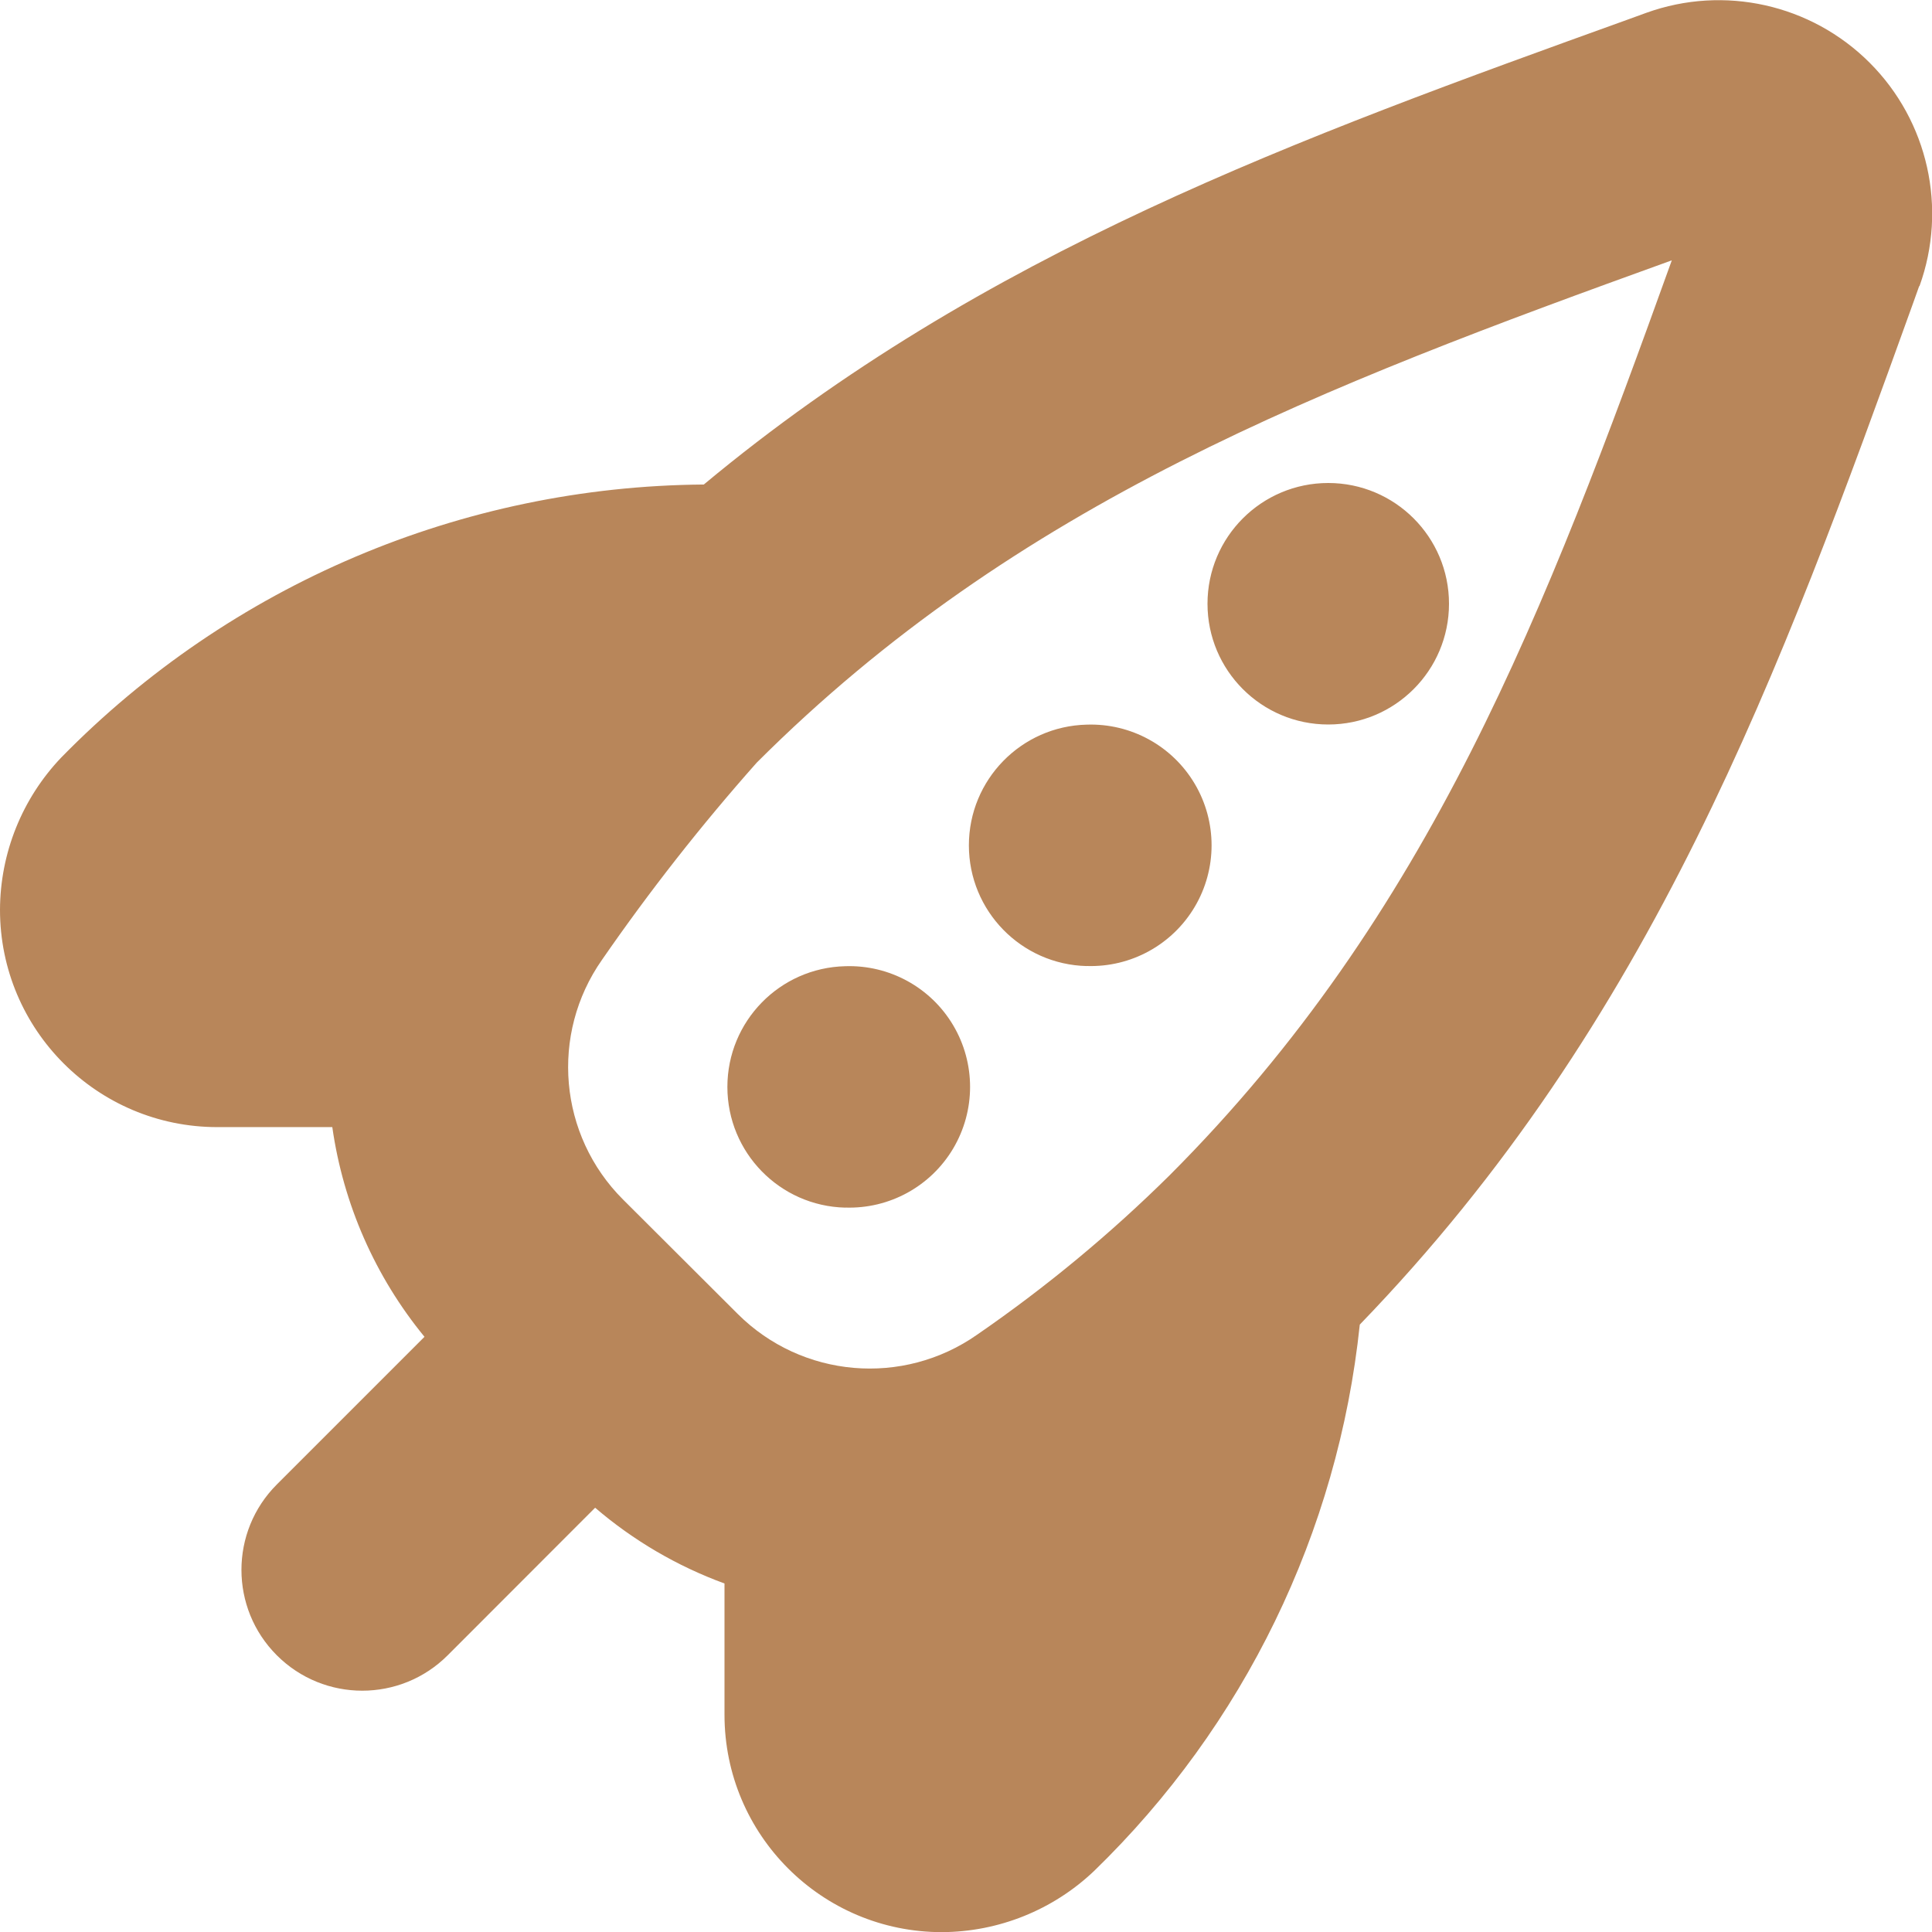
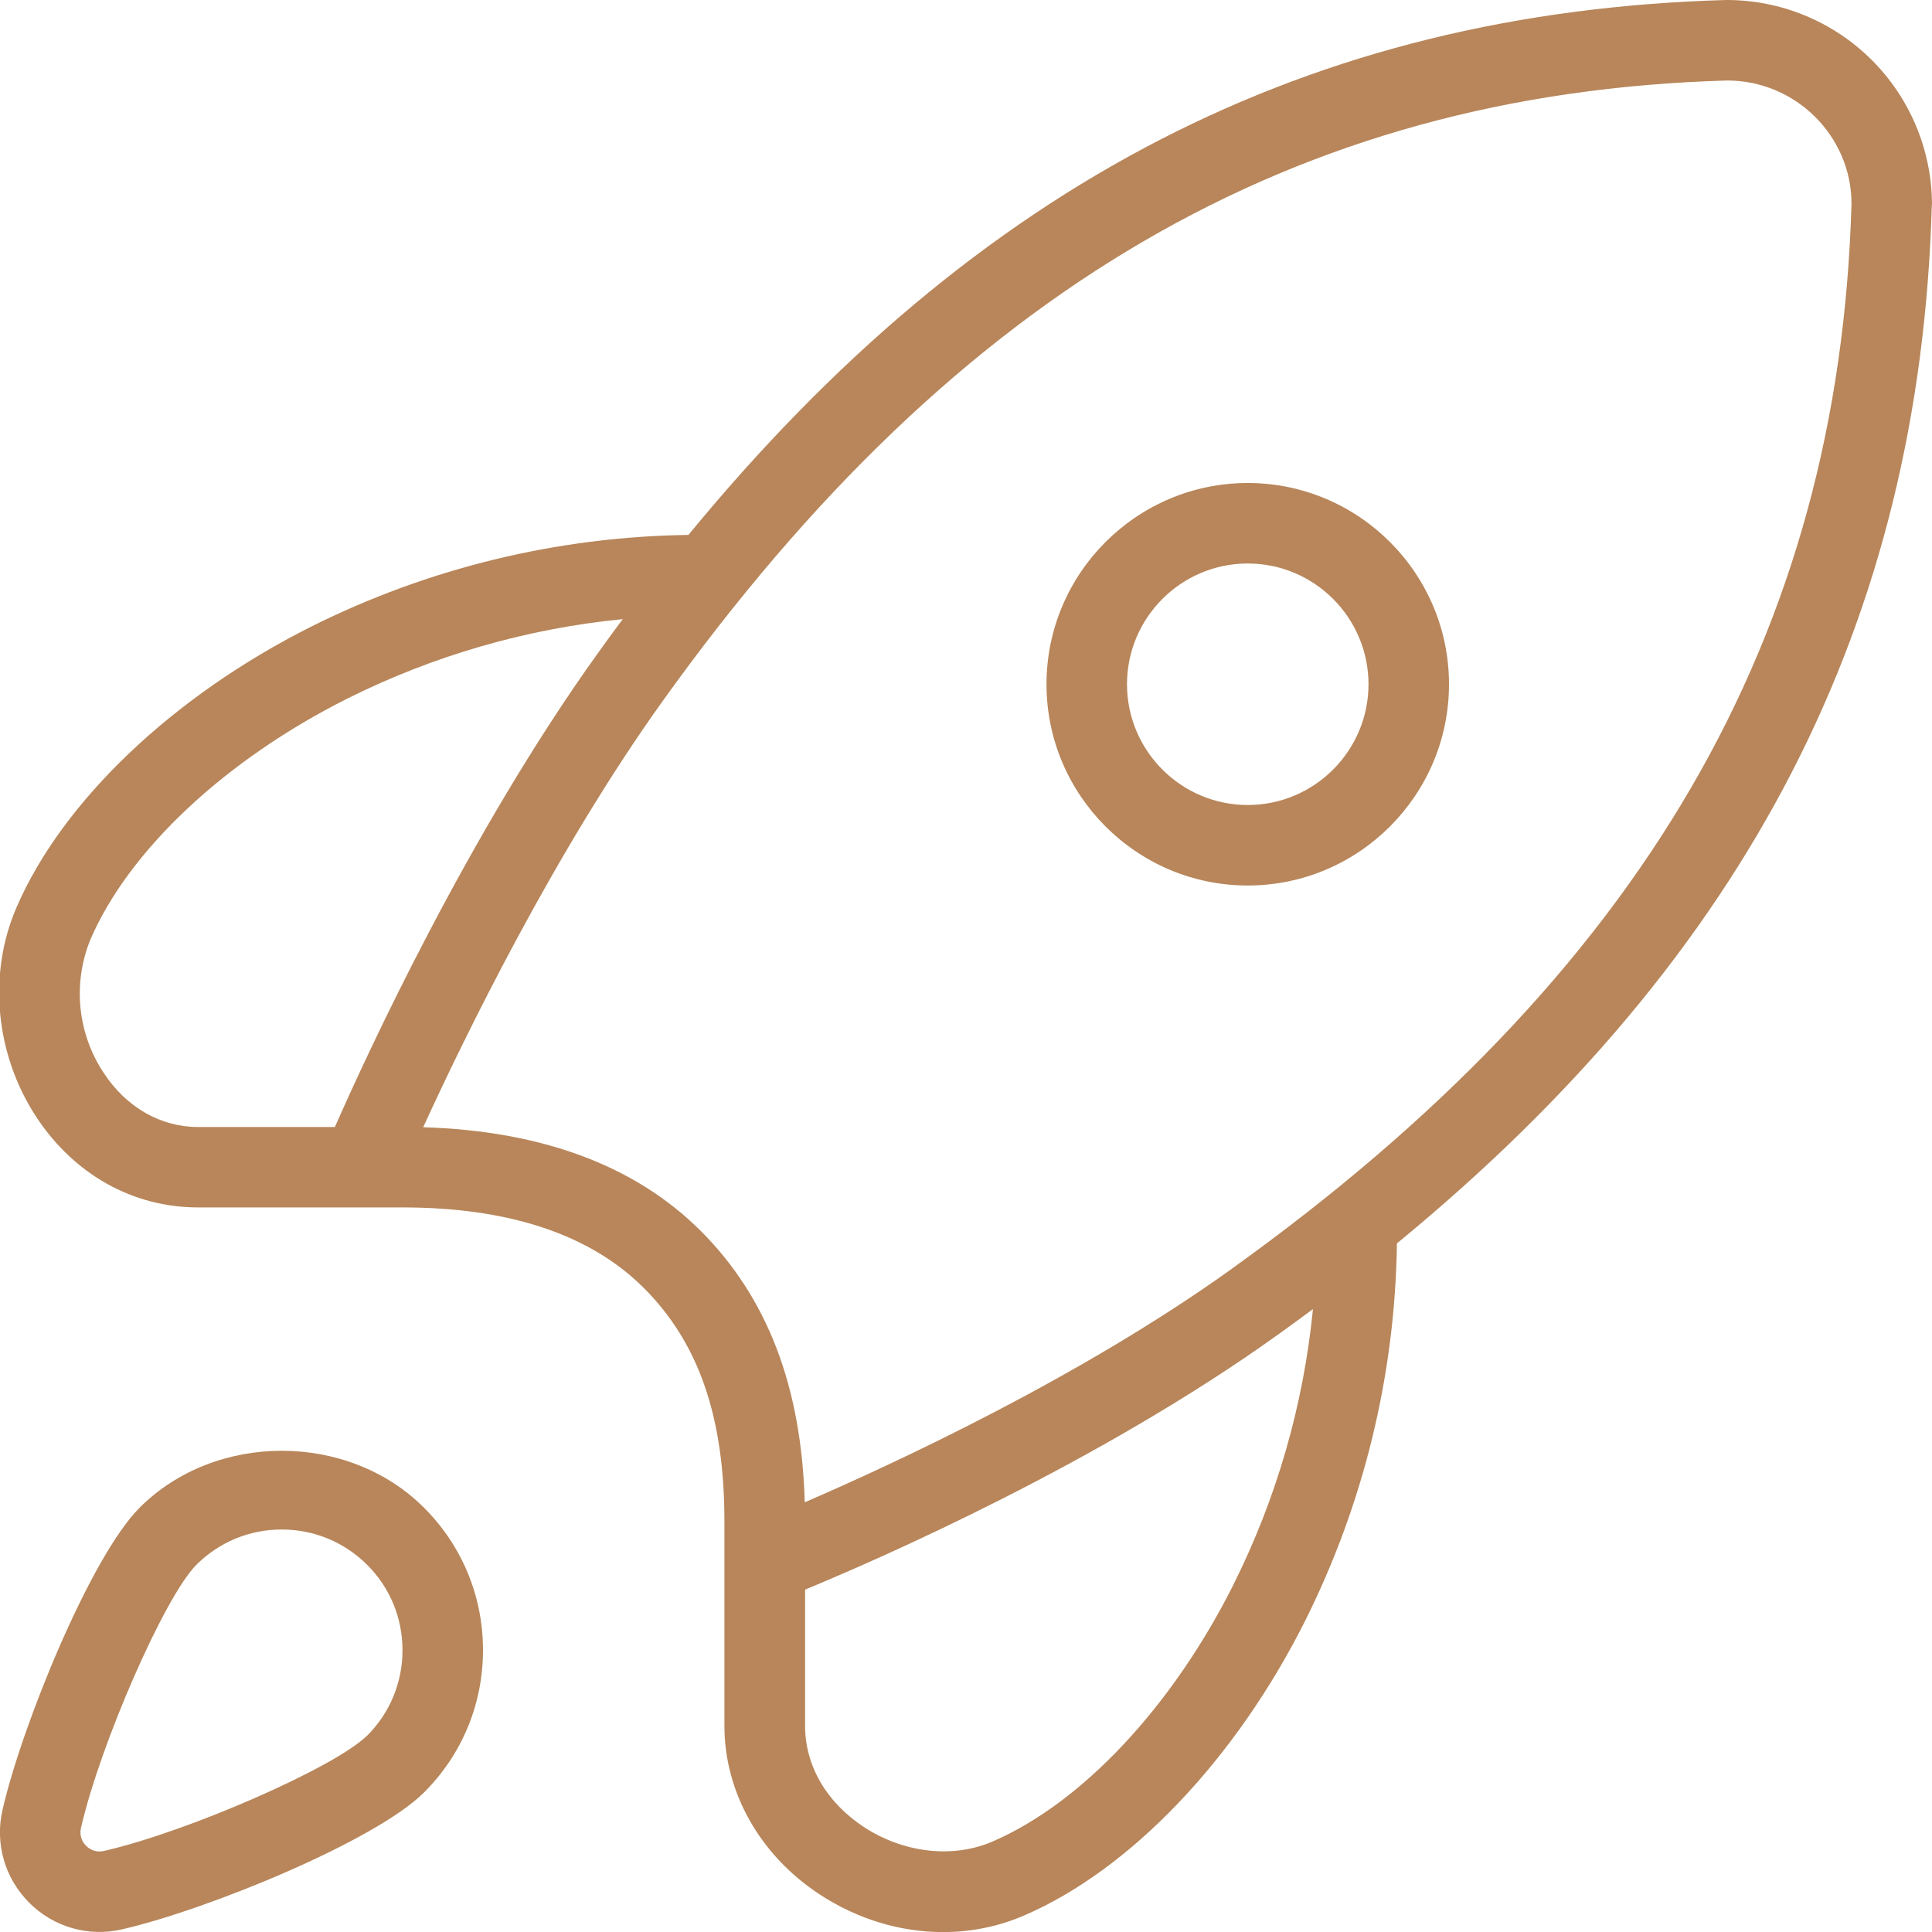
- <svg xmlns="http://www.w3.org/2000/svg" width="28" height="28" fill="none">
-   <g clip-path="url(#a)">
-     <path fill="#b8865a" d="M17.5 8.75a1.75 1.75 0 1 1 3.5 0 1.75 1.75 0 0 1-3.5 0M15.75 14a1.75 1.75 0 1 0 0-3.498 1.75 1.75 0 0 0 0 3.499m-3.5 3.5a1.75 1.75 0 1 0 0-3.498 1.75 1.75 0 0 0 0 3.499M27.814 4.147l-.087.244c-1.93 5.354-3.773 10.412-8.02 14.806a12.9 12.9 0 0 1-3.85 7.918 3.22 3.22 0 0 1-2.207.887 3.15 3.15 0 0 1-3.15-3.15v-1.903a6.1 6.1 0 0 1-1.875-1.098L6.488 23.99a1.75 1.75 0 0 1-2.476-2.476l2.14-2.14a6.16 6.16 0 0 1-1.336-3.039H3.15A3.15 3.15 0 0 1 0 13.184c.003-.821.32-1.61.887-2.205A13.17 13.17 0 0 1 10.2 7.022c4.056-3.375 8.617-5.017 13.417-6.748l.242-.088a3.094 3.094 0 0 1 3.96 3.96zm-3.585-.374c-5.082 1.835-9.488 3.509-13.262 7.28a30 30 0 0 0-2.242 2.857 2.71 2.71 0 0 0 .305 3.475l1.661 1.657a2.71 2.71 0 0 0 3.472.3 20.5 20.5 0 0 0 2.786-2.307c3.771-3.774 5.451-8.18 7.28-13.262" />
-   </g>
-   <defs>
-     <clipPath id="a">
-       <path fill="currentColor" d="M0 0h28v28H0z" />
-     </clipPath>
-   </defs>
+ <svg xmlns="http://www.w3.org/2000/svg" width="512" height="512" fill="#b8865a" data-name="Layer 1" viewBox="0 0 24 24">
+   <path d="M15.5 6C14.122 6 13 7.122 13 8.5s1.122 2.5 2.5 2.5S18 9.878 18 8.5 16.878 6 15.5 6m0 4c-.827 0-1.5-.673-1.5-1.5S14.673 7 15.5 7s1.5.673 1.5 1.5-.673 1.5-1.5 1.5M24 2.544A2.55 2.55 0 0 0 21.441 0c-5.16.147-9.295 2.269-12.889 6.645a10.8 10.8 0 0 0-4.686 1.139C2.144 8.649.776 9.953.205 11.272c-.359.83-.264 1.828.247 2.605.469.713 1.2 1.122 2.006 1.122h2.541c1.326 0 2.335.337 2.999 1.001.683.683 1.001 1.604 1.001 2.899v2.541c0 .824.441 1.605 1.18 2.091.473.311 1.007.47 1.535.47.347 0 .69-.068 1.012-.208 1.319-.57 2.624-1.938 3.488-3.661a10.8 10.8 0 0 0 1.139-4.686c4.376-3.593 6.498-7.73 6.645-12.903ZM1.289 13.329a1.78 1.78 0 0 1-.165-1.66c.48-1.11 1.673-2.229 3.191-2.991a9.8 9.8 0 0 1 3.421-.987q-.158.211-.314.43C5.819 10.356 4.561 13.09 4.16 14H2.459c-.464 0-.89-.245-1.17-.671m14.034 6.355c-.763 1.519-1.881 2.711-2.991 3.191-.494.215-1.107.144-1.602-.18-.463-.305-.729-.762-.729-1.255v-1.693c.923-.382 3.649-1.571 5.879-3.171q.217-.156.43-.314a9.8 9.8 0 0 1-.987 3.421Zm-.026-3.919c-1.873 1.343-4.178 2.412-5.3 2.897-.041-1.439-.465-2.543-1.29-3.369-.812-.812-1.972-1.245-3.45-1.29.516-1.128 1.637-3.428 2.979-5.3 3.657-5.102 7.862-7.55 13.22-7.703C22.308 1 23 1.693 23 2.53c-.153 5.372-2.601 9.577-7.704 13.235ZM1.732 18.732c-.604.603-1.461 2.702-1.701 3.752-.096.418.029.849.332 1.152a1.23 1.23 0 0 0 1.153.331c1.05-.24 3.148-1.097 3.752-1.701.473-.472.732-1.1.732-1.768s-.26-1.296-.732-1.768c-.943-.944-2.592-.944-3.535 0ZM4.56 21.56c-.391.391-2.223 1.194-3.268 1.433a.23.23 0 0 1-.222-.064.23.23 0 0 1-.064-.222c.239-1.045 1.042-2.877 1.433-3.268.283-.283.66-.439 1.061-.439s.777.156 1.061.439S5 20.099 5 20.5s-.156.777-.439 1.061Z" />
</svg>
